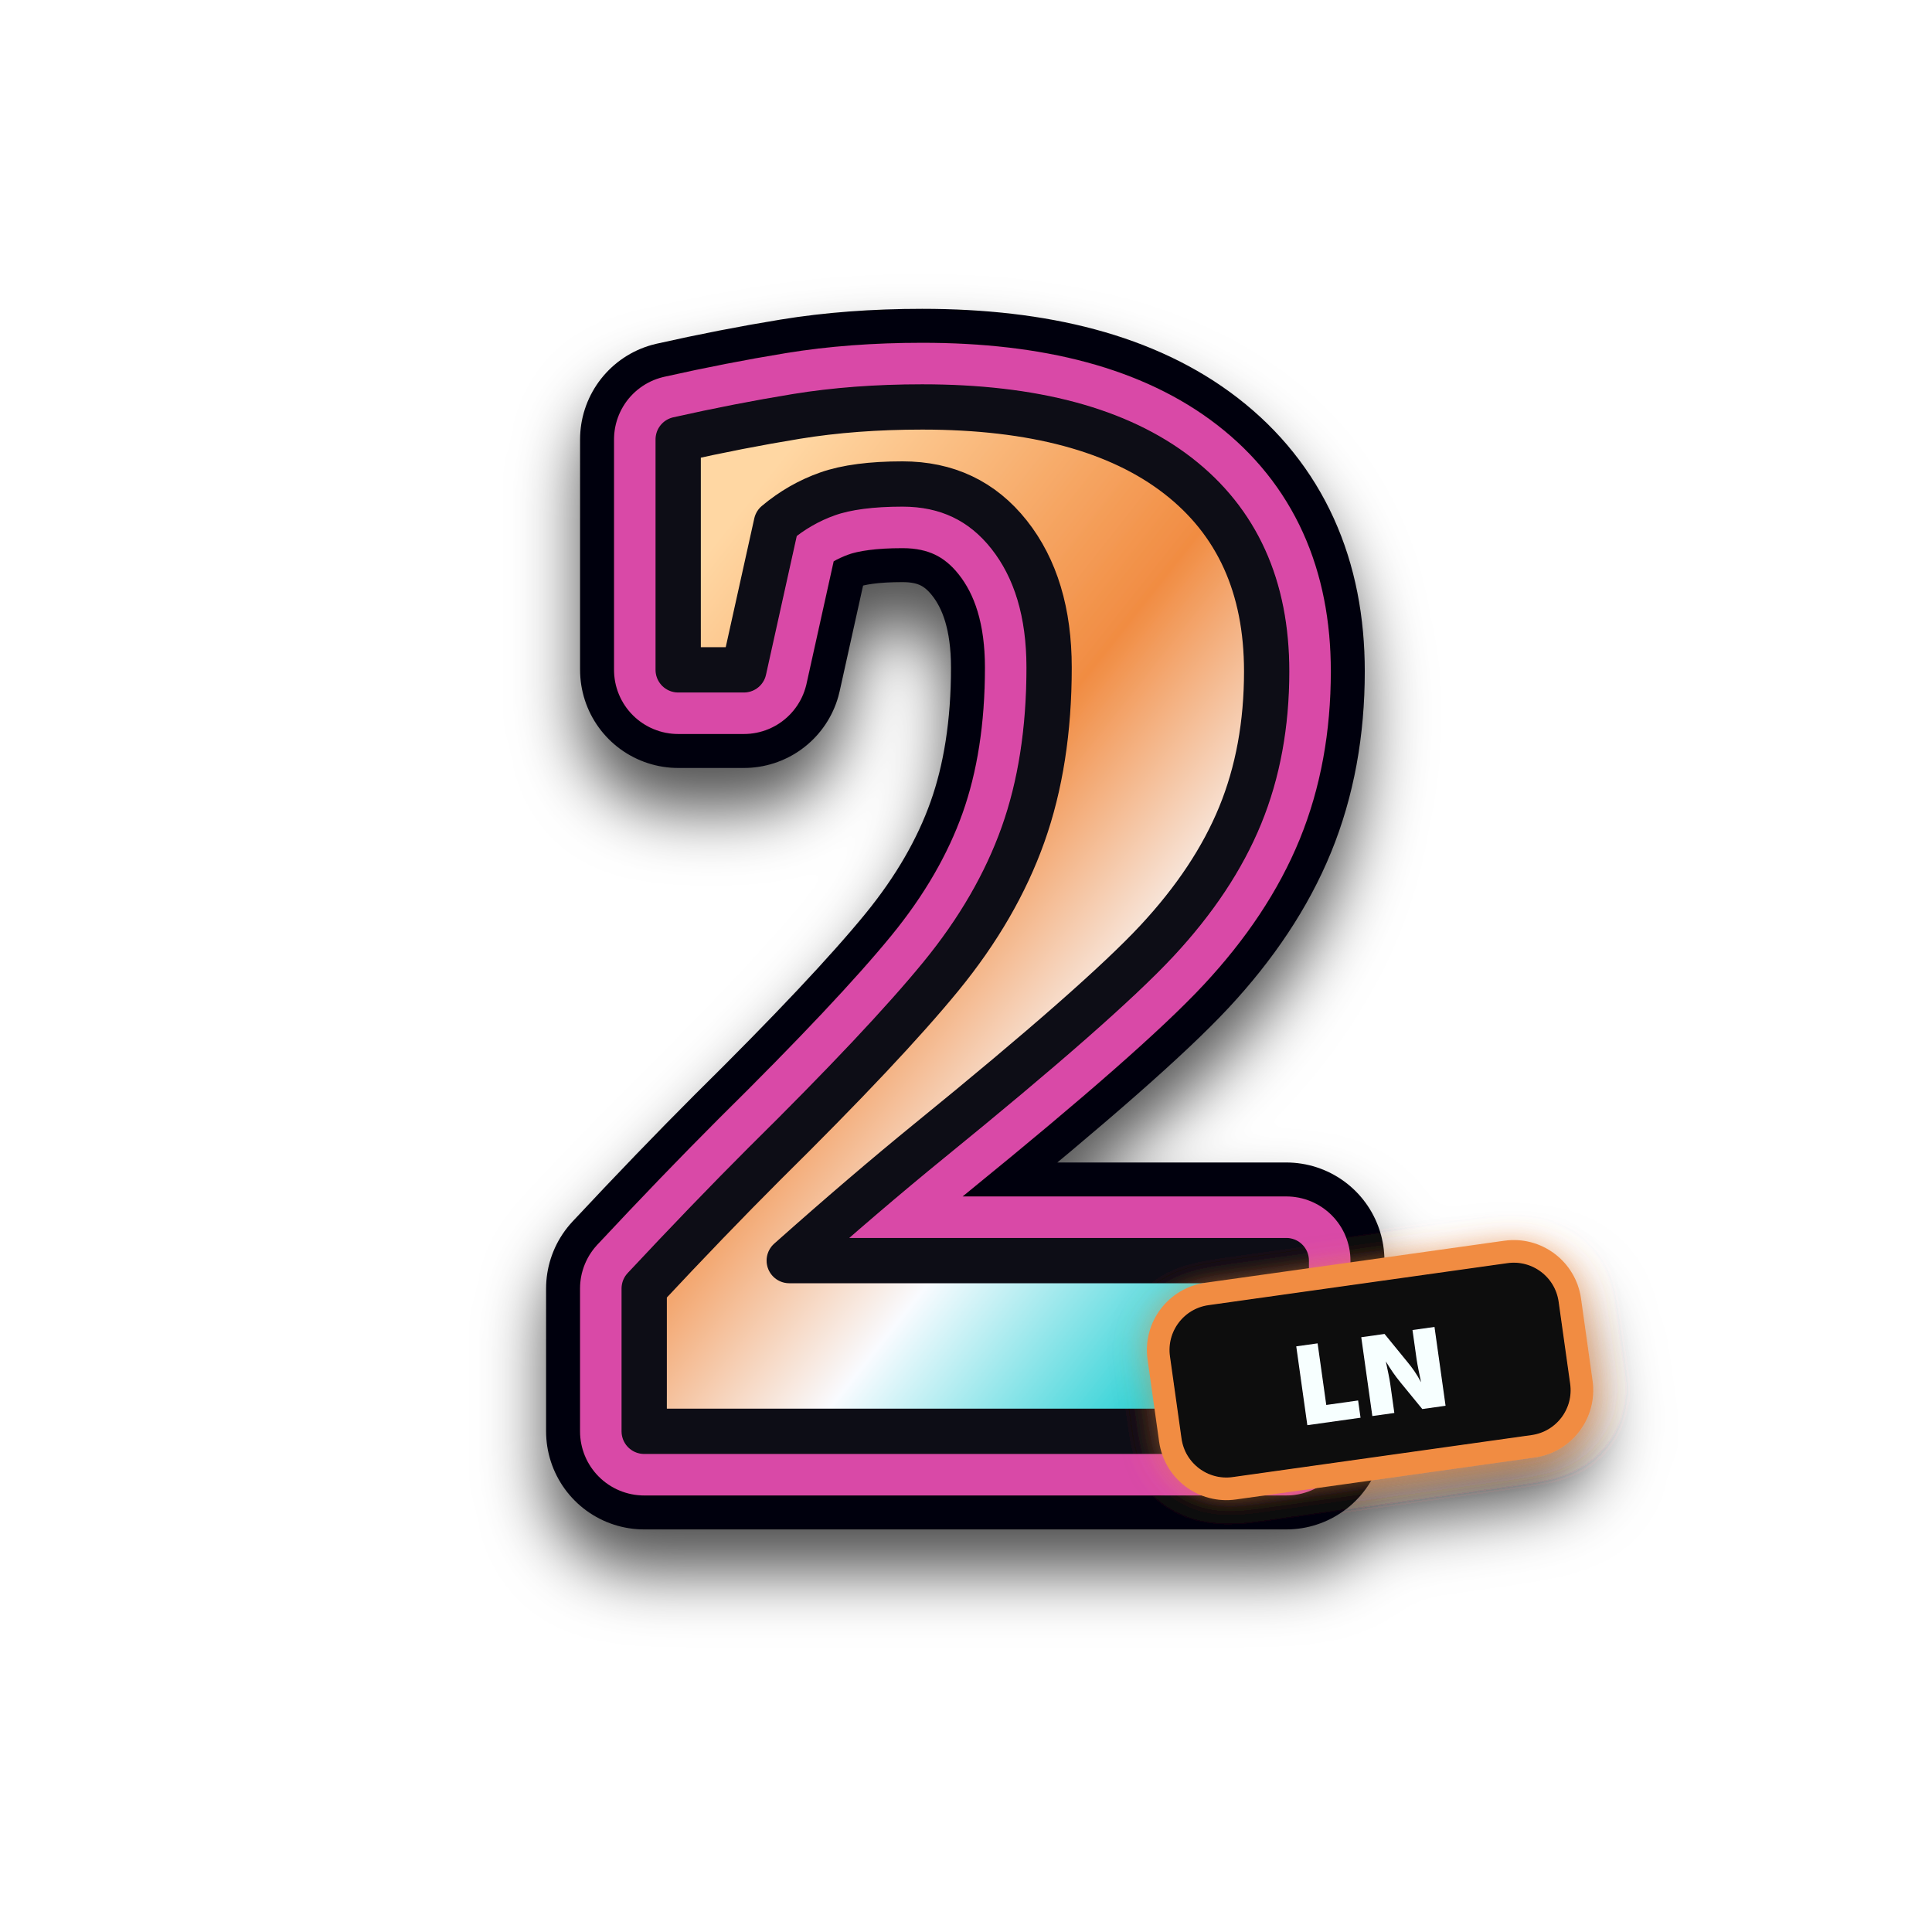
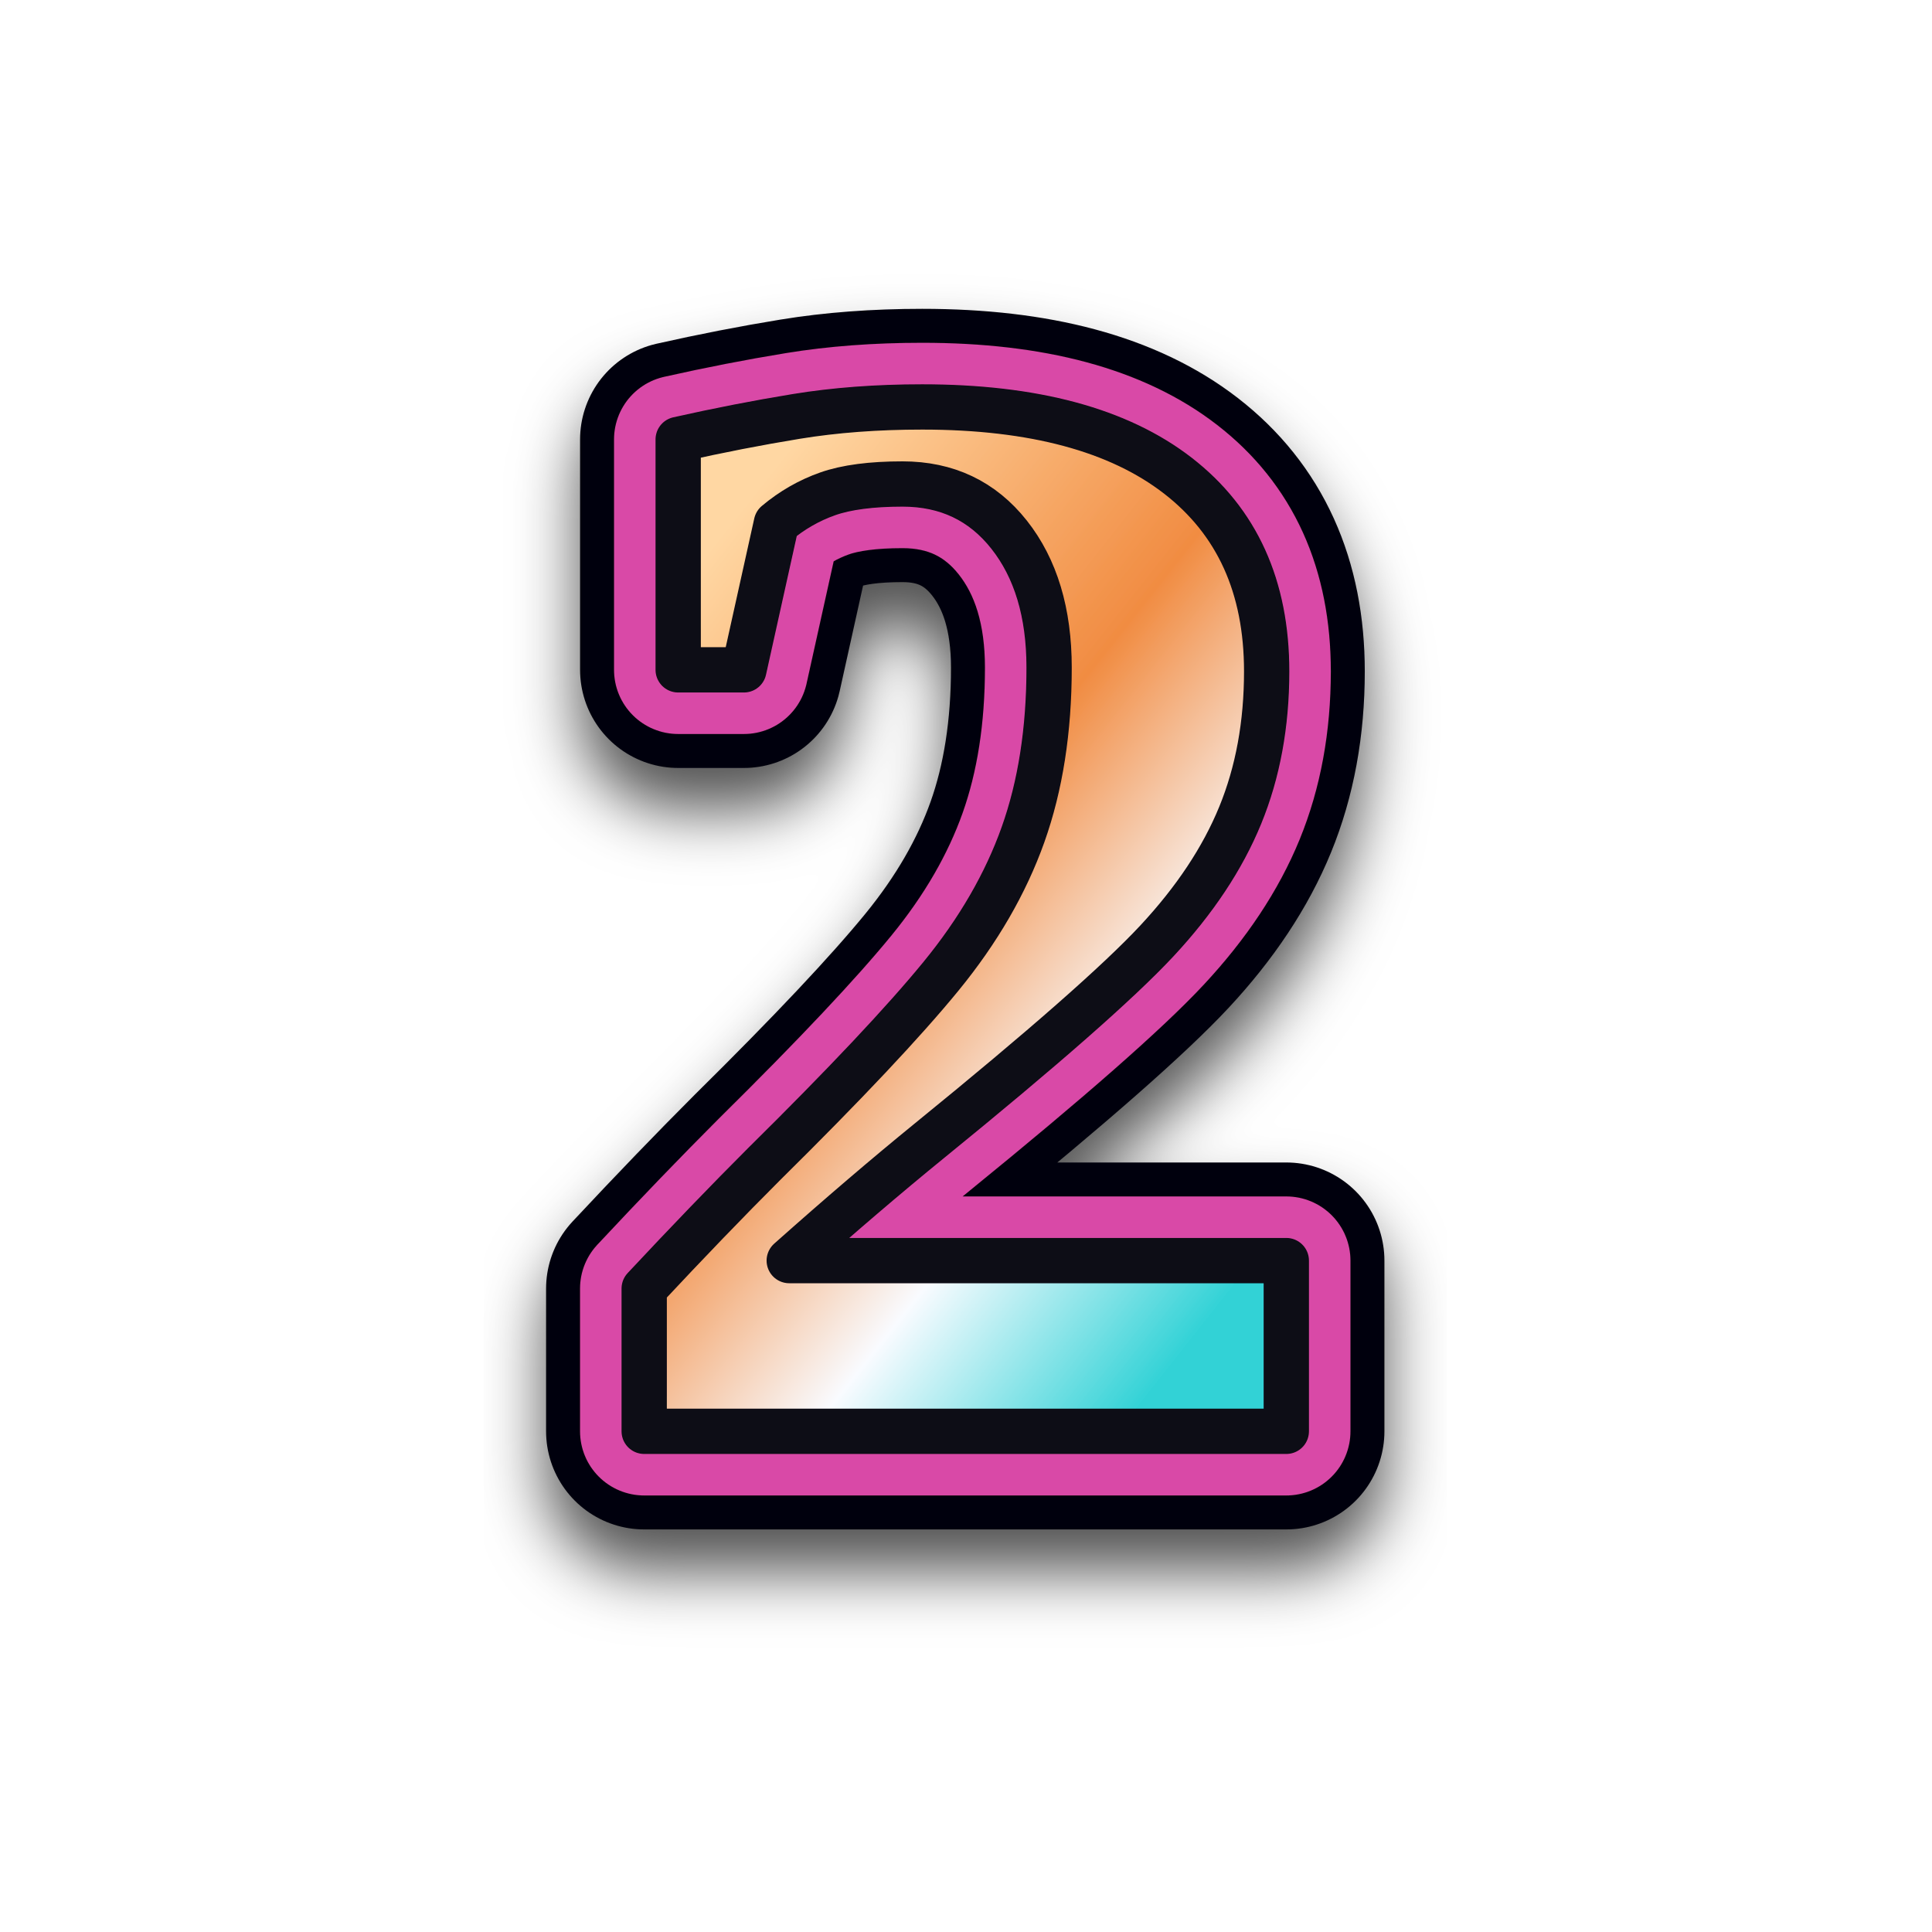
<svg xmlns="http://www.w3.org/2000/svg" viewBox="0 0 1024 1024" role="img" aria-label="LN 2 dan">
  <defs>
    <linearGradient id="lnfill" x1="18%" x2="84%" y1="8%" y2="92%">
      <stop offset="0" stop-color="#ffd7a3" />
      <stop offset="0.43" stop-color="#f18c42" />
      <stop offset="0.72" stop-color="#f9fbff" />
      <stop offset="1" stop-color="#31d2d6" />
    </linearGradient>
    <filter id="shadow" x="-25%" y="-25%" width="150%" height="150%">
      <feDropShadow dx="0" dy="22" stdDeviation="17" flood-color="#000" flood-opacity="0.68" />
    </filter>
-     <filter id="badgeGlow" x="-35%" y="-35%" width="170%" height="170%">
-       <feDropShadow dx="0" dy="0" stdDeviation="8" flood-color="#f18c42" flood-opacity="0.55" />
-     </filter>
  </defs>
  <g filter="url(#shadow)">
    <text x="512" y="526" text-anchor="middle" dominant-baseline="middle" font-family="Georgia, 'Times New Roman', serif" font-size="820" font-weight="900" fill="none" stroke="#050509" stroke-width="104" stroke-linejoin="round">2</text>
    <text x="512" y="526" text-anchor="middle" dominant-baseline="middle" font-family="Georgia, 'Times New Roman', serif" font-size="820" font-weight="900" fill="none" stroke="#d94aa7" stroke-width="68" stroke-linejoin="round">2</text>
    <text x="512" y="526" text-anchor="middle" dominant-baseline="middle" font-family="Georgia, 'Times New Roman', serif" font-size="820" font-weight="900" fill="url(#lnfill)" stroke="#0d0a12" stroke-width="24" stroke-linejoin="round">2</text>
-     <g transform="translate(610 690) rotate(-8)" filter="url(#badgeGlow)">
-       <rect x="0" y="0" width="220" height="104" rx="30" fill="#07070d" stroke="#f18c42" stroke-width="12" />
-       <text x="110" y="54" text-anchor="middle" dominant-baseline="middle" font-family="Inter, Arial, sans-serif" font-size="58" font-weight="900" fill="#f7ffff" letter-spacing="2">LN</text>
-     </g>
  </g>
</svg>
